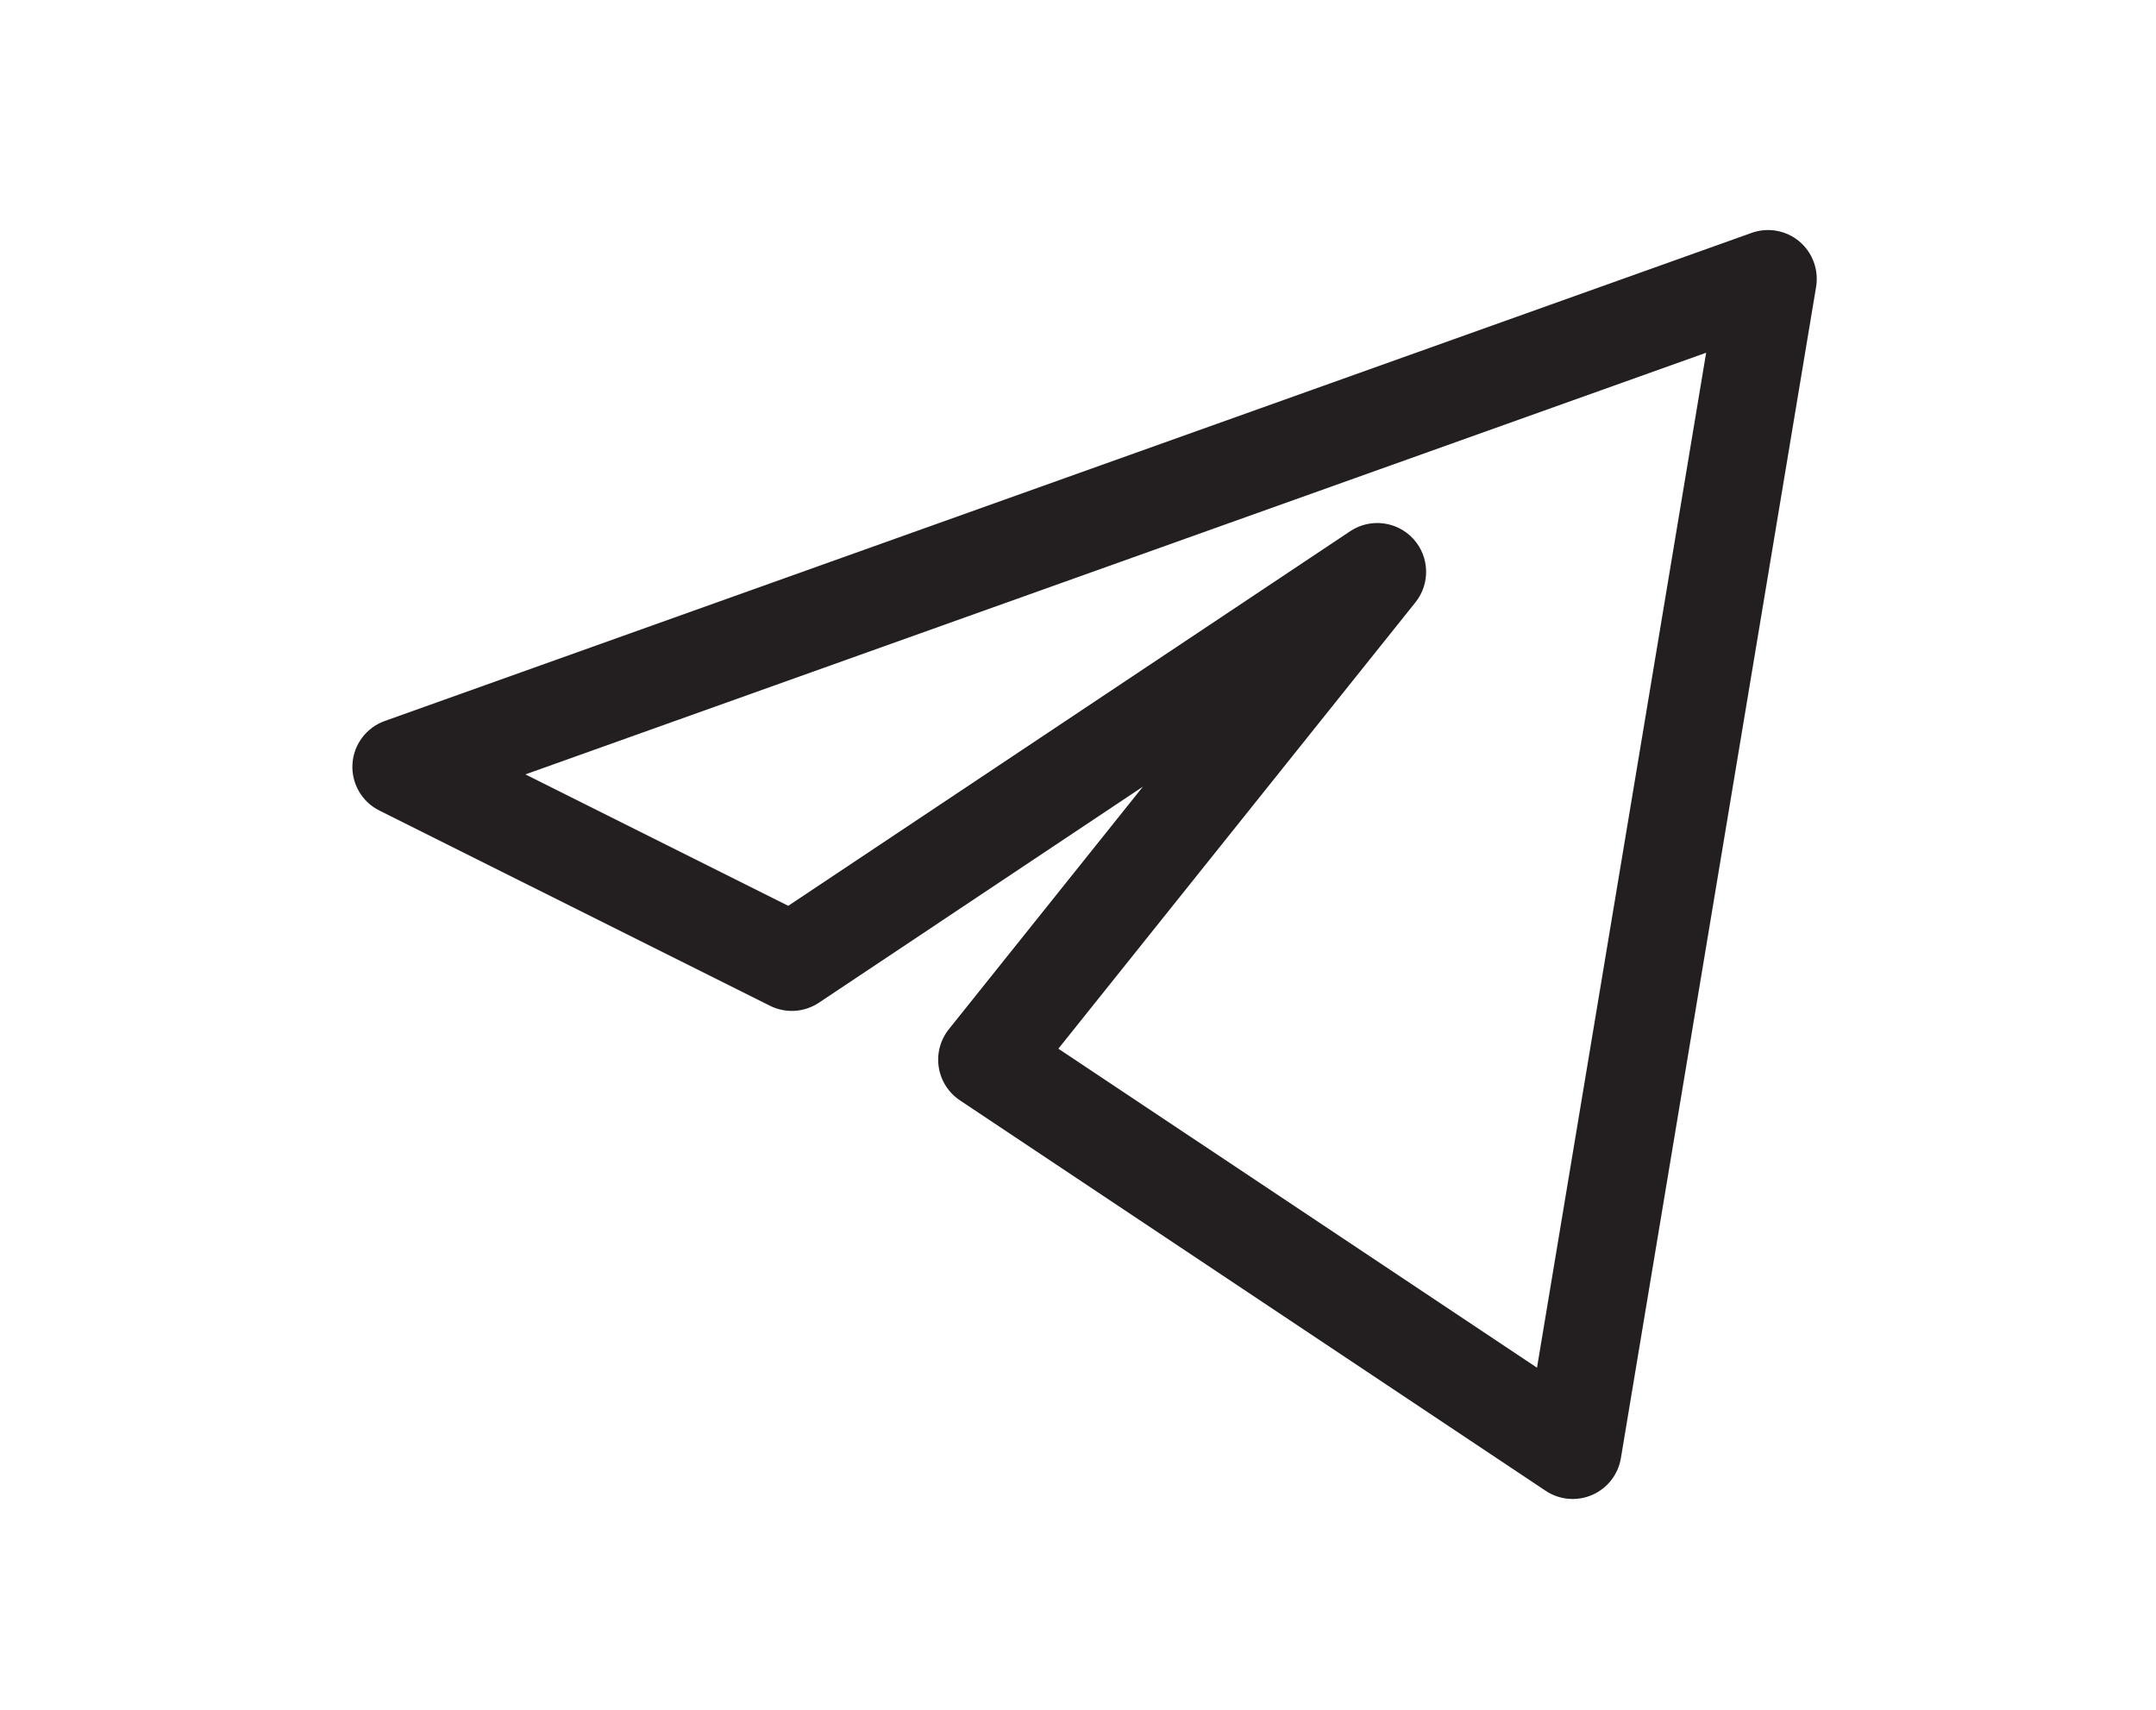
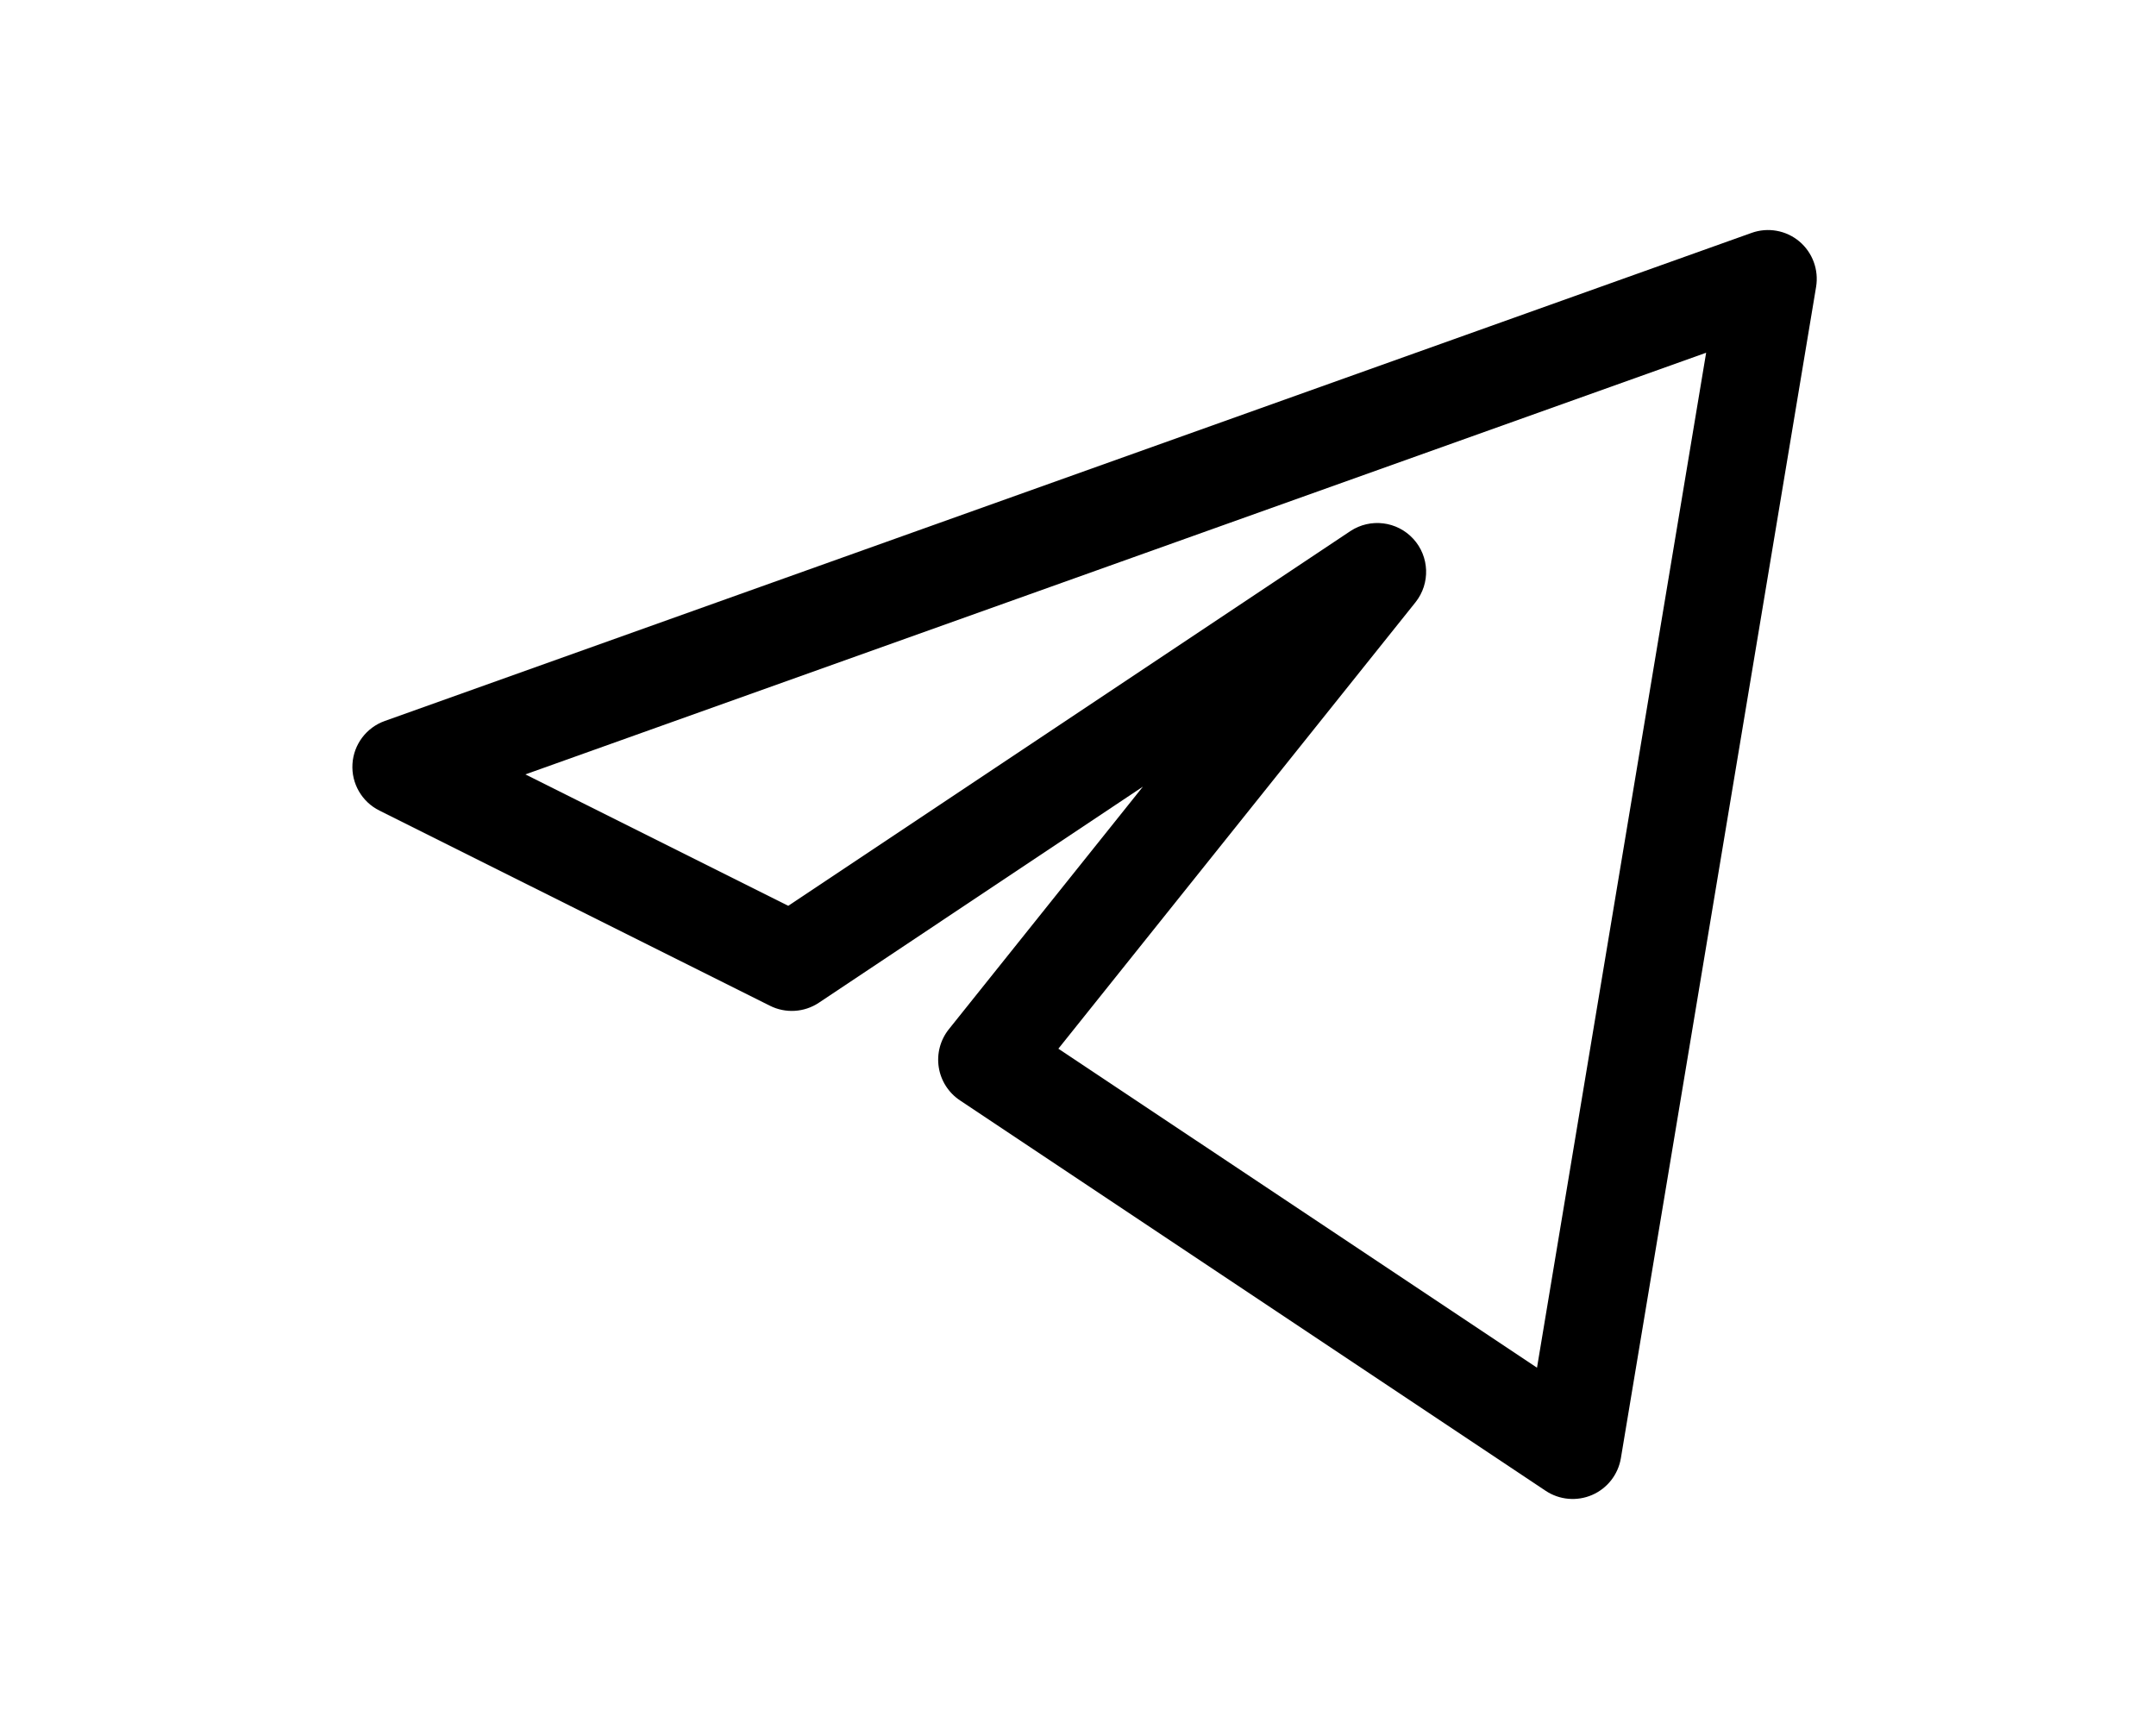
- <svg xmlns="http://www.w3.org/2000/svg" width="29" height="23" fill="none">
-   <path fill-rule="evenodd" clip-rule="evenodd" d="M24.202 3.247c.178.15.264.382.226.612l-2.626 15.757a.657.657 0 0 1-1.012.438l-7.878-5.252a.657.657 0 0 1-.149-.957l2.61-3.263-4.359 2.907a.656.656 0 0 1-.658.04l-5.252-2.625a.656.656 0 0 1 .073-1.206L23.56 3.133a.656.656 0 0 1 .642.114Zm-17.135 7.17 3.536 1.768 7.561-5.041a.657.657 0 0 1 .877.956l-4.805 6.007 6.438 4.291 2.275-13.653-15.882 5.672Z" fill="#231F20" />
+ <svg xmlns="http://www.w3.org/2000/svg" width="29" height="23">
+   <path fill-rule="evenodd" clip-rule="evenodd" d="M24.202 3.247c.178.15.264.382.226.612l-2.626 15.757a.657.657 0 0 1-1.012.438l-7.878-5.252a.657.657 0 0 1-.149-.957l2.61-3.263-4.359 2.907a.656.656 0 0 1-.658.04l-5.252-2.625a.656.656 0 0 1 .073-1.206L23.56 3.133a.656.656 0 0 1 .642.114Zm-17.135 7.17 3.536 1.768 7.561-5.041a.657.657 0 0 1 .877.956l-4.805 6.007 6.438 4.291 2.275-13.653-15.882 5.672Z" />
</svg>
